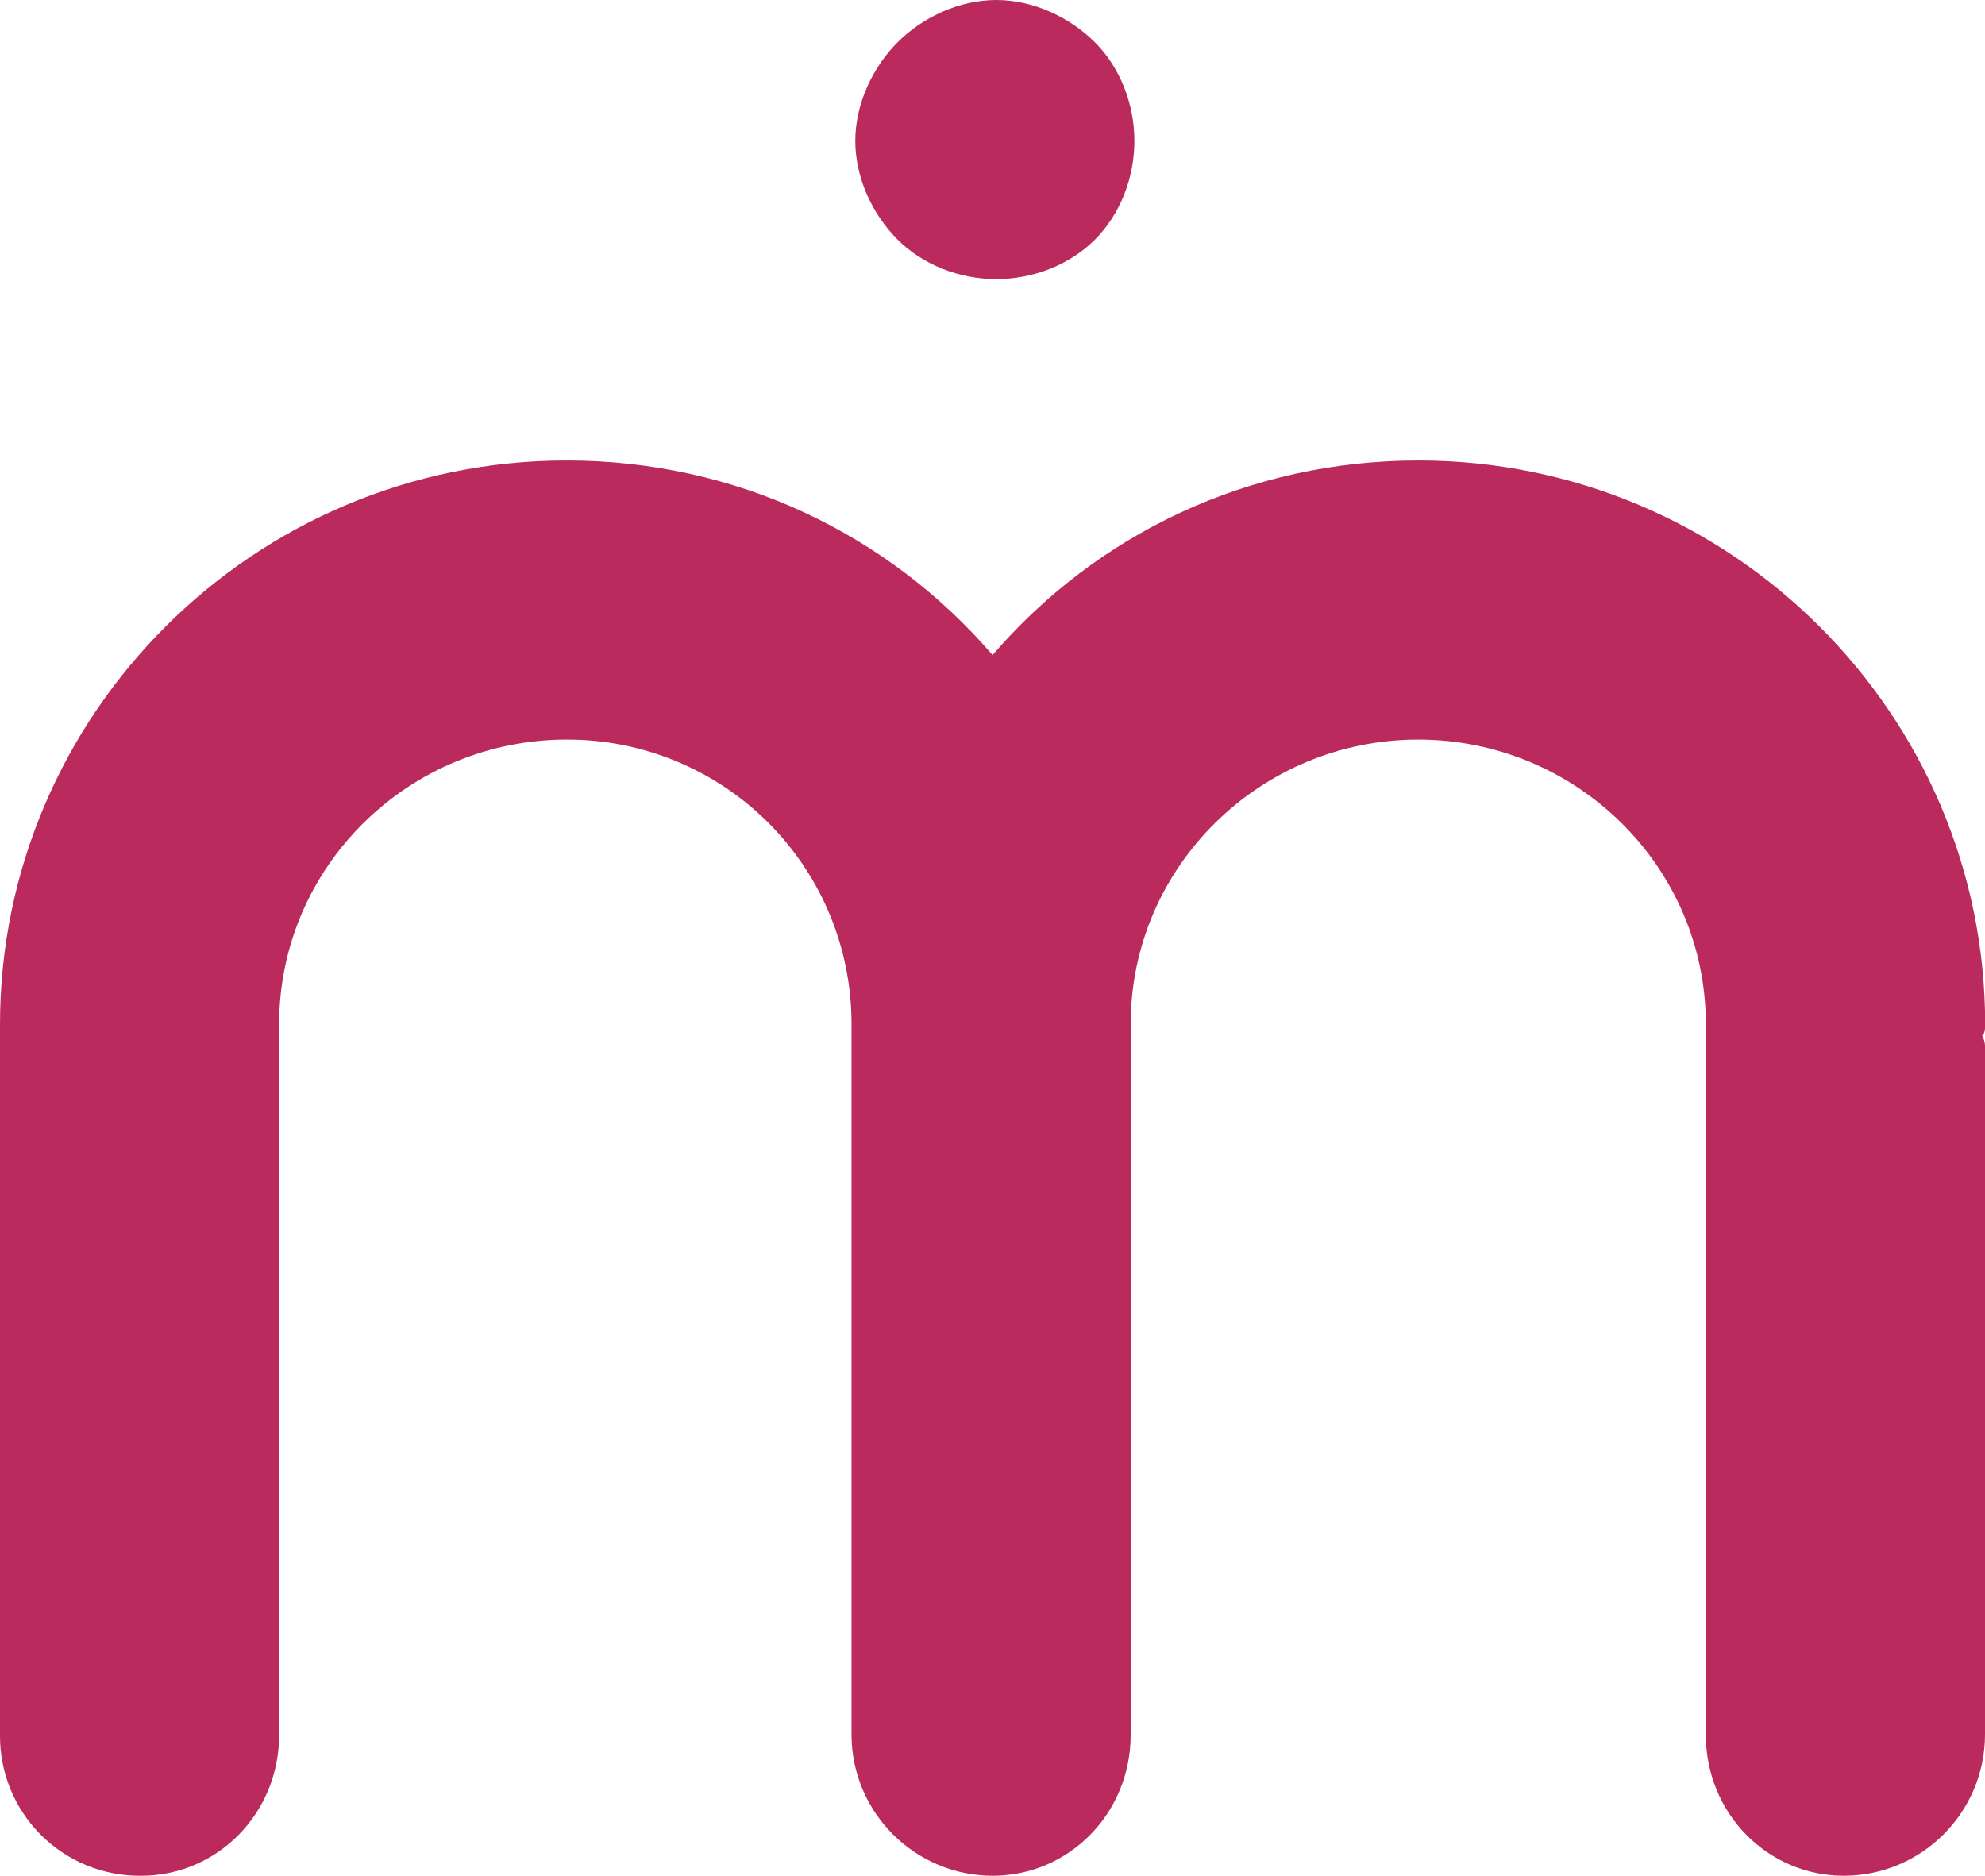
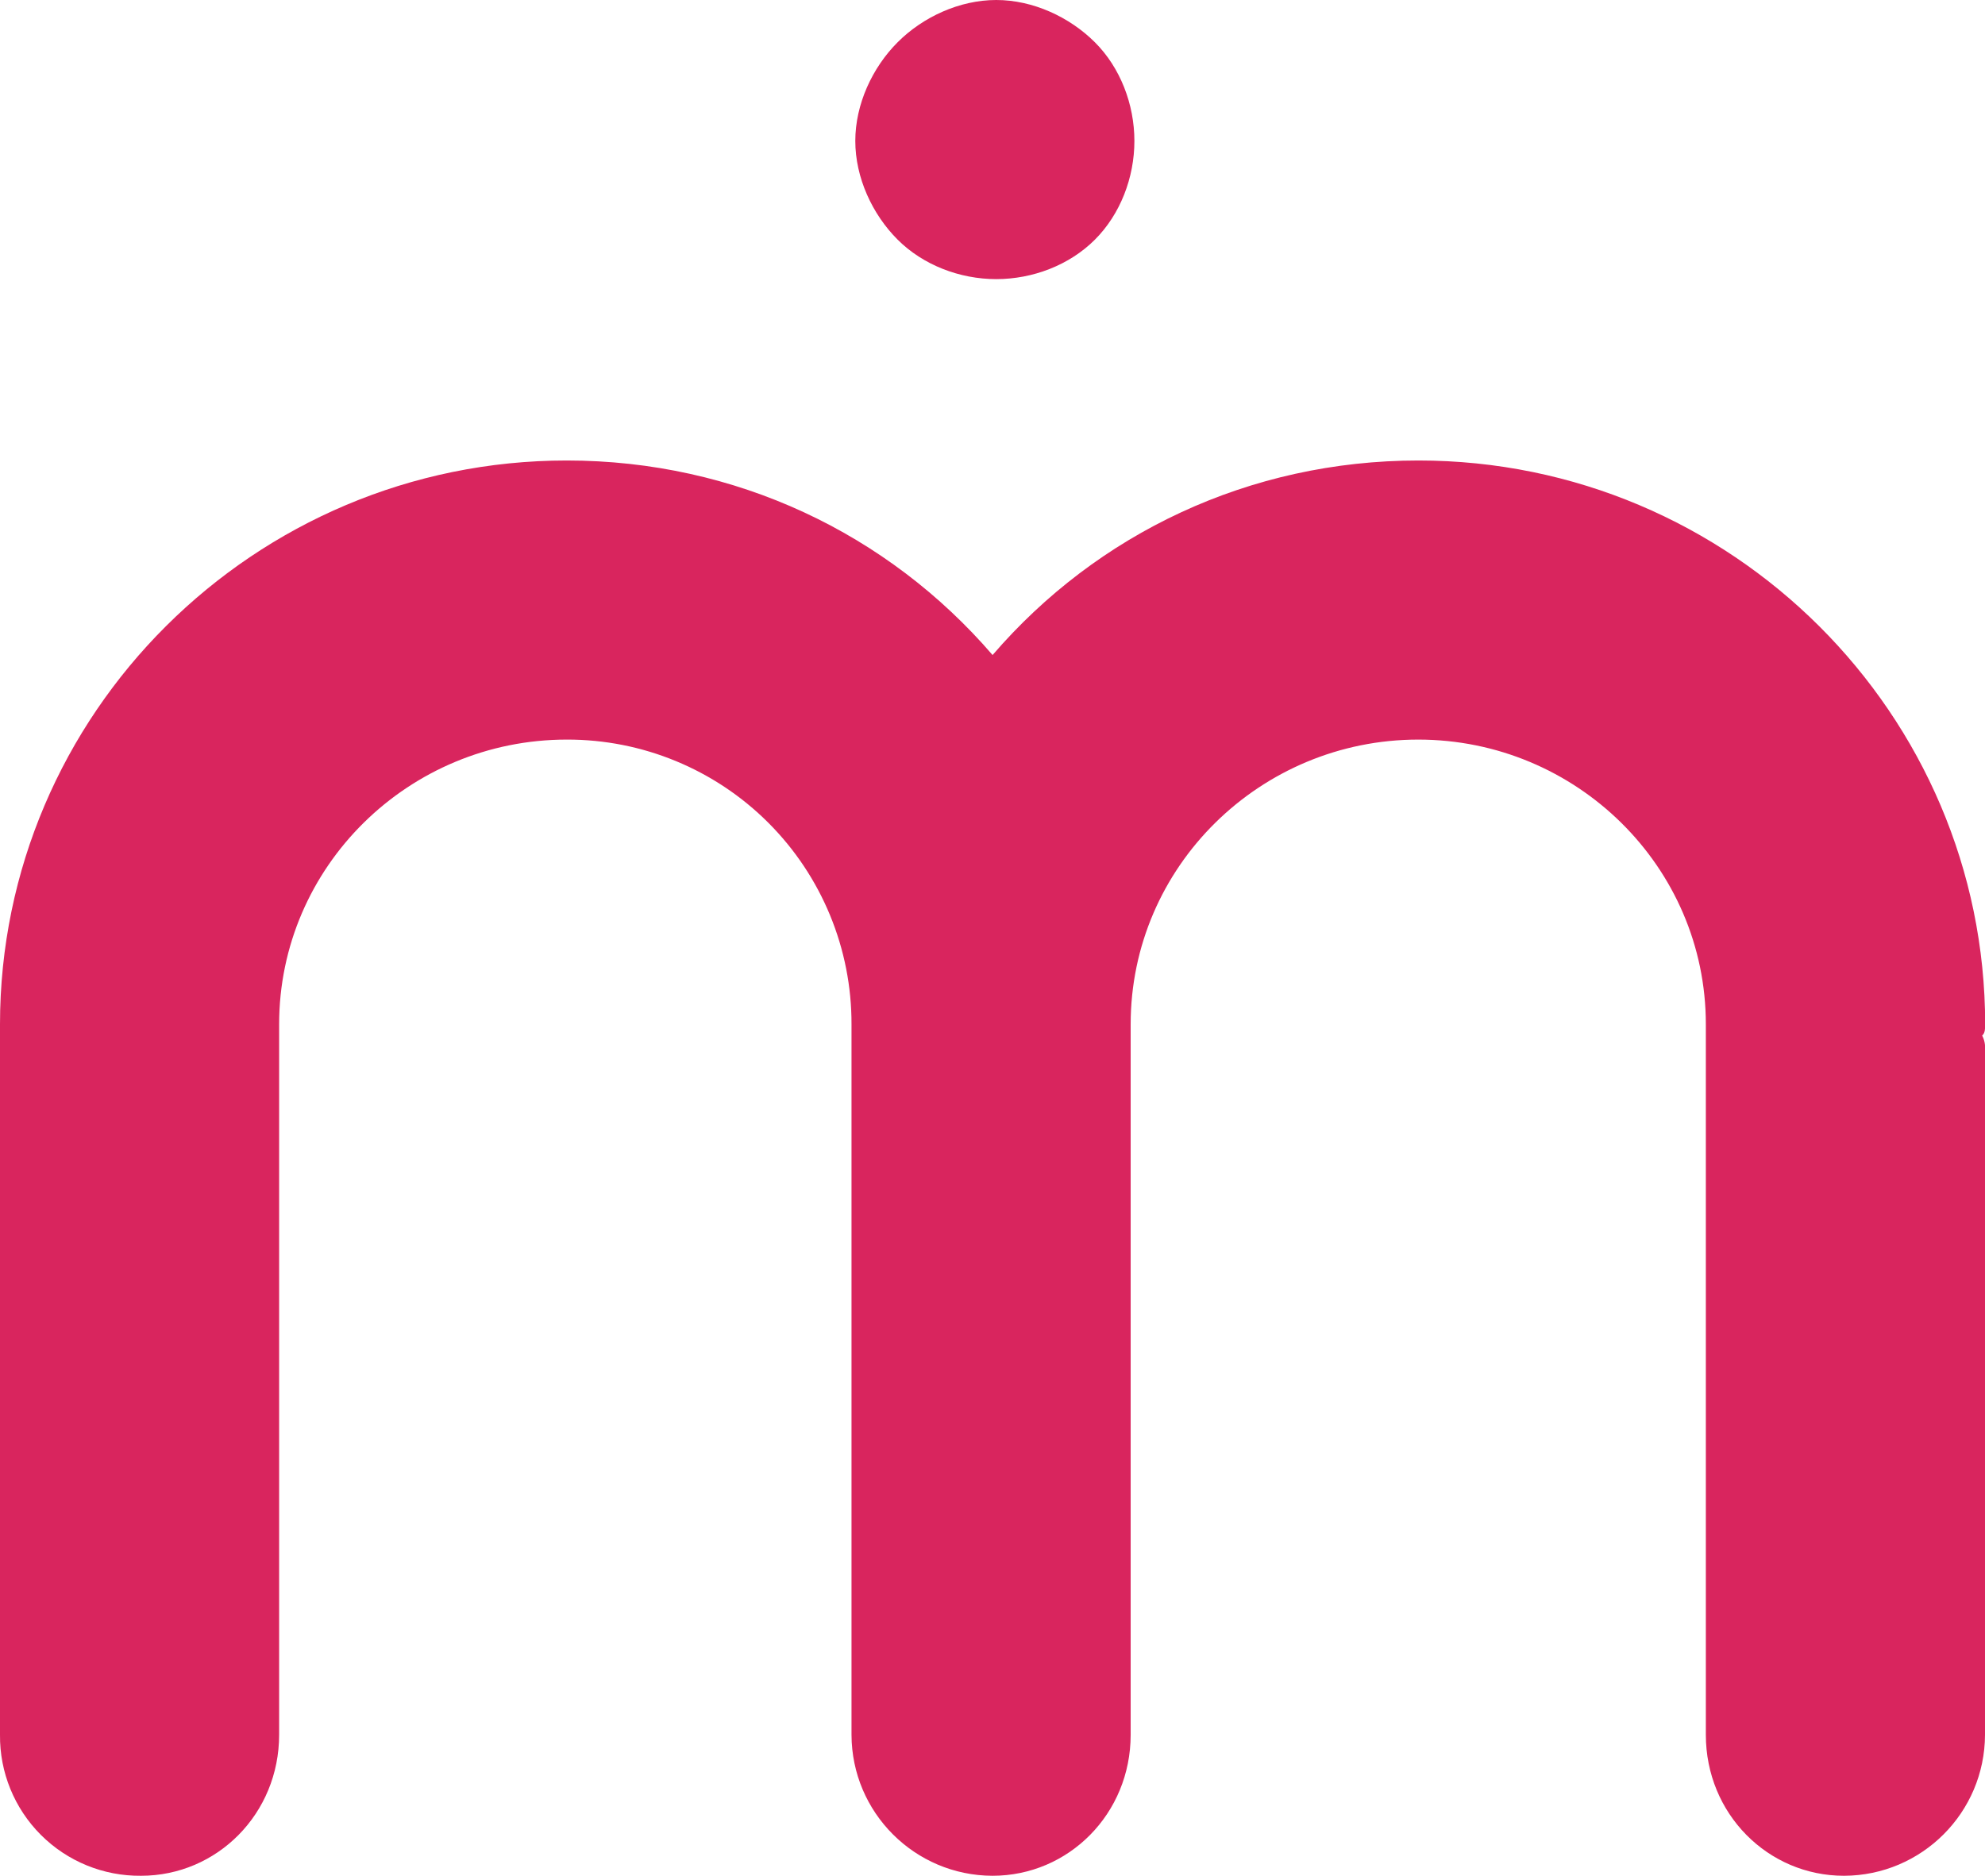
<svg xmlns="http://www.w3.org/2000/svg" viewBox="0 0 764.48 722.5">
  <defs>
-     <style>.cls-1{fill:#BA2A5D;}</style>
+     <style>.cls-1{fill:#D9255E;}</style>
  </defs>
  <g id="Слой_2" data-name="Слой 2">
    <g id="Слой_1-2" data-name="Слой 1">
      <path class="cls-1" d="M763.39,398.89a9.78,9.78,0,0,1,1.09,5.43V668.2a54.46,54.46,0,0,1-54.3,54.3c-29.32,0-53.21-23.89-53.21-54.3V394.55c0-60.81-50-109.68-110.76-109.68S435.45,333.74,435.45,394.55V668.2c0,30.41-23.89,54.3-53.21,54.3a54.46,54.46,0,0,1-54.3-54.3V394.55A109.37,109.37,0,0,0,218.27,284.87c-60.81,0-110.77,48.87-110.77,109.68V668.2c0,30.41-23.89,54.3-53.2,54.3A53.77,53.77,0,0,1,0,668.2V394.55C0,275.1,97.73,177.37,218.27,177.37c65.15,0,123.79,28.23,164,74.93,40.18-46.7,98.82-74.93,164-74.93,120.54,0,218.27,97.73,218.27,217.18C764.48,396.72,764.48,397.81,763.39,398.89Z" />
      <path class="cls-1" d="M383.69,107.51c14.11,0,28.23-5.43,38-15.21s15.2-23.89,15.2-38-5.43-28.24-15.2-38S397.8,0,383.69,0s-28.24,6.51-38,16.29-16.29,23.89-16.29,38,6.52,28.23,16.29,38S369.57,107.51,383.69,107.51Z" />
    </g>
  </g>
</svg>
